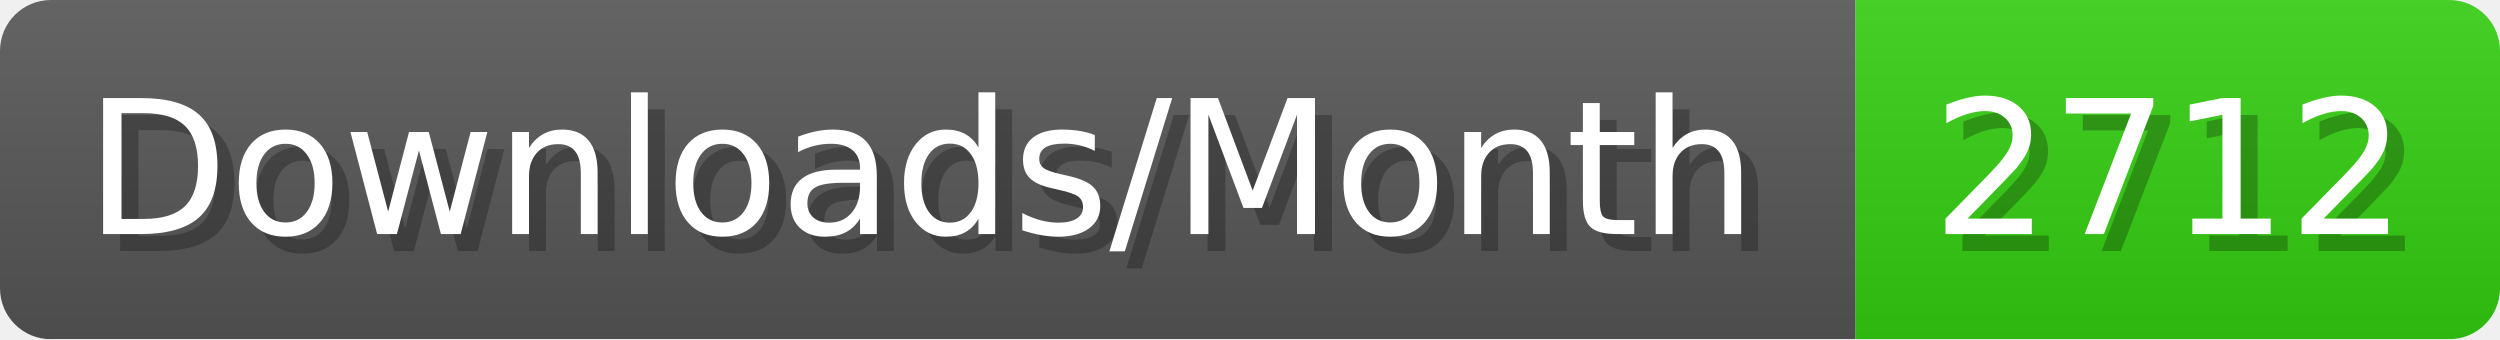
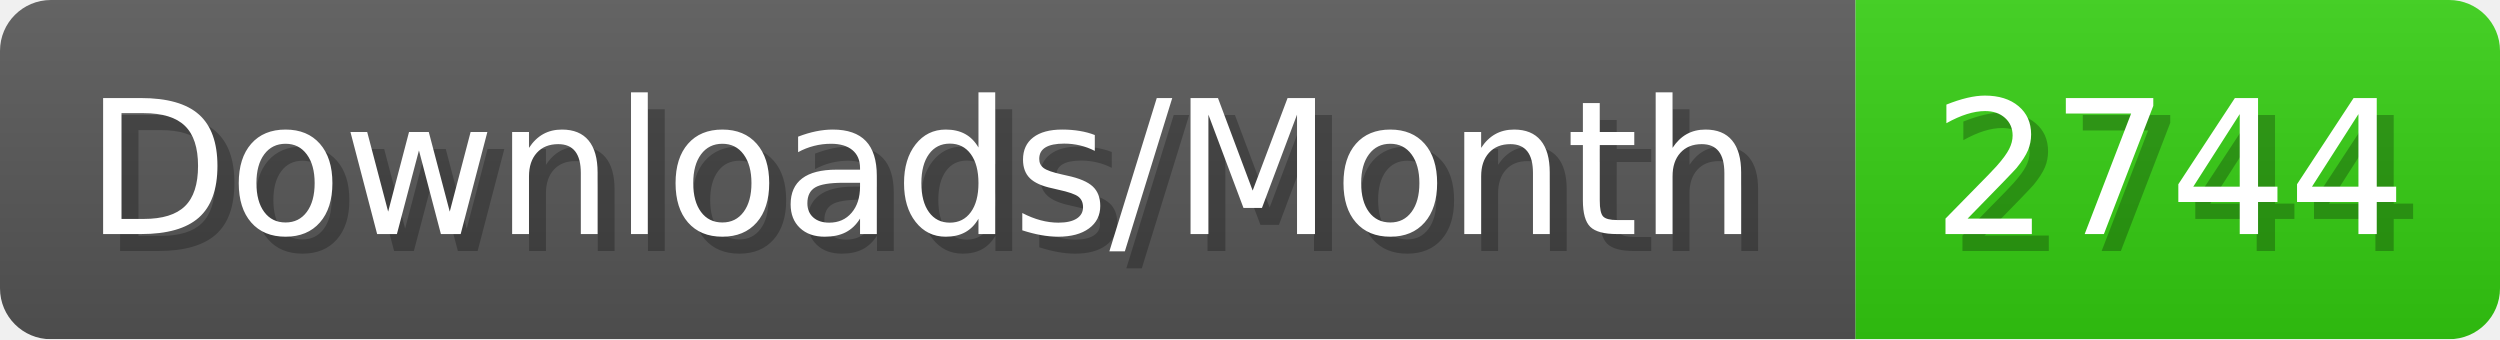
- <svg xmlns="http://www.w3.org/2000/svg" width="147.4" height="20" viewBox="0 0 1474 200" role="img" aria-label="Downloads/Month: 2712">
+ <svg xmlns="http://www.w3.org/2000/svg" width="147.4" height="20" viewBox="0 0 1474 200" role="img" aria-label="Downloads/Month: 2744">
  <linearGradient id="YlXUI" x2="0" y2="100%">
    <stop offset="0" stop-opacity=".1" stop-color="#EEE" />
    <stop offset="1" stop-opacity=".1" />
  </linearGradient>
  <mask id="JHhop">
    <rect width="1474" height="200" rx="30" fill="#FFF" />
  </mask>
  <g mask="url(#JHhop)">
    <rect width="1094" height="200" fill="#555" />
    <rect width="380" height="200" fill="#3C1" x="1094" />
    <rect width="1474" height="200" fill="url(#YlXUI)" />
  </g>
  <g aria-hidden="true" fill="#fff" text-anchor="start" font-family="Verdana,DejaVu Sans,sans-serif" font-size="110">
    <text x="60" y="148" textLength="994" fill="#000" opacity="0.25">Downloads/Month</text>
    <text x="50" y="138" textLength="994">Downloads/Month</text>
-     <text x="1149" y="148" textLength="280" fill="#000" opacity="0.25">2712</text>
-     <text x="1139" y="138" textLength="280">2712</text>
+     <text x="1149" y="148" textLength="280" fill="#000" opacity="0.25">2744</text>
+     <text x="1139" y="138" textLength="280">2744</text>
  </g>
</svg>
